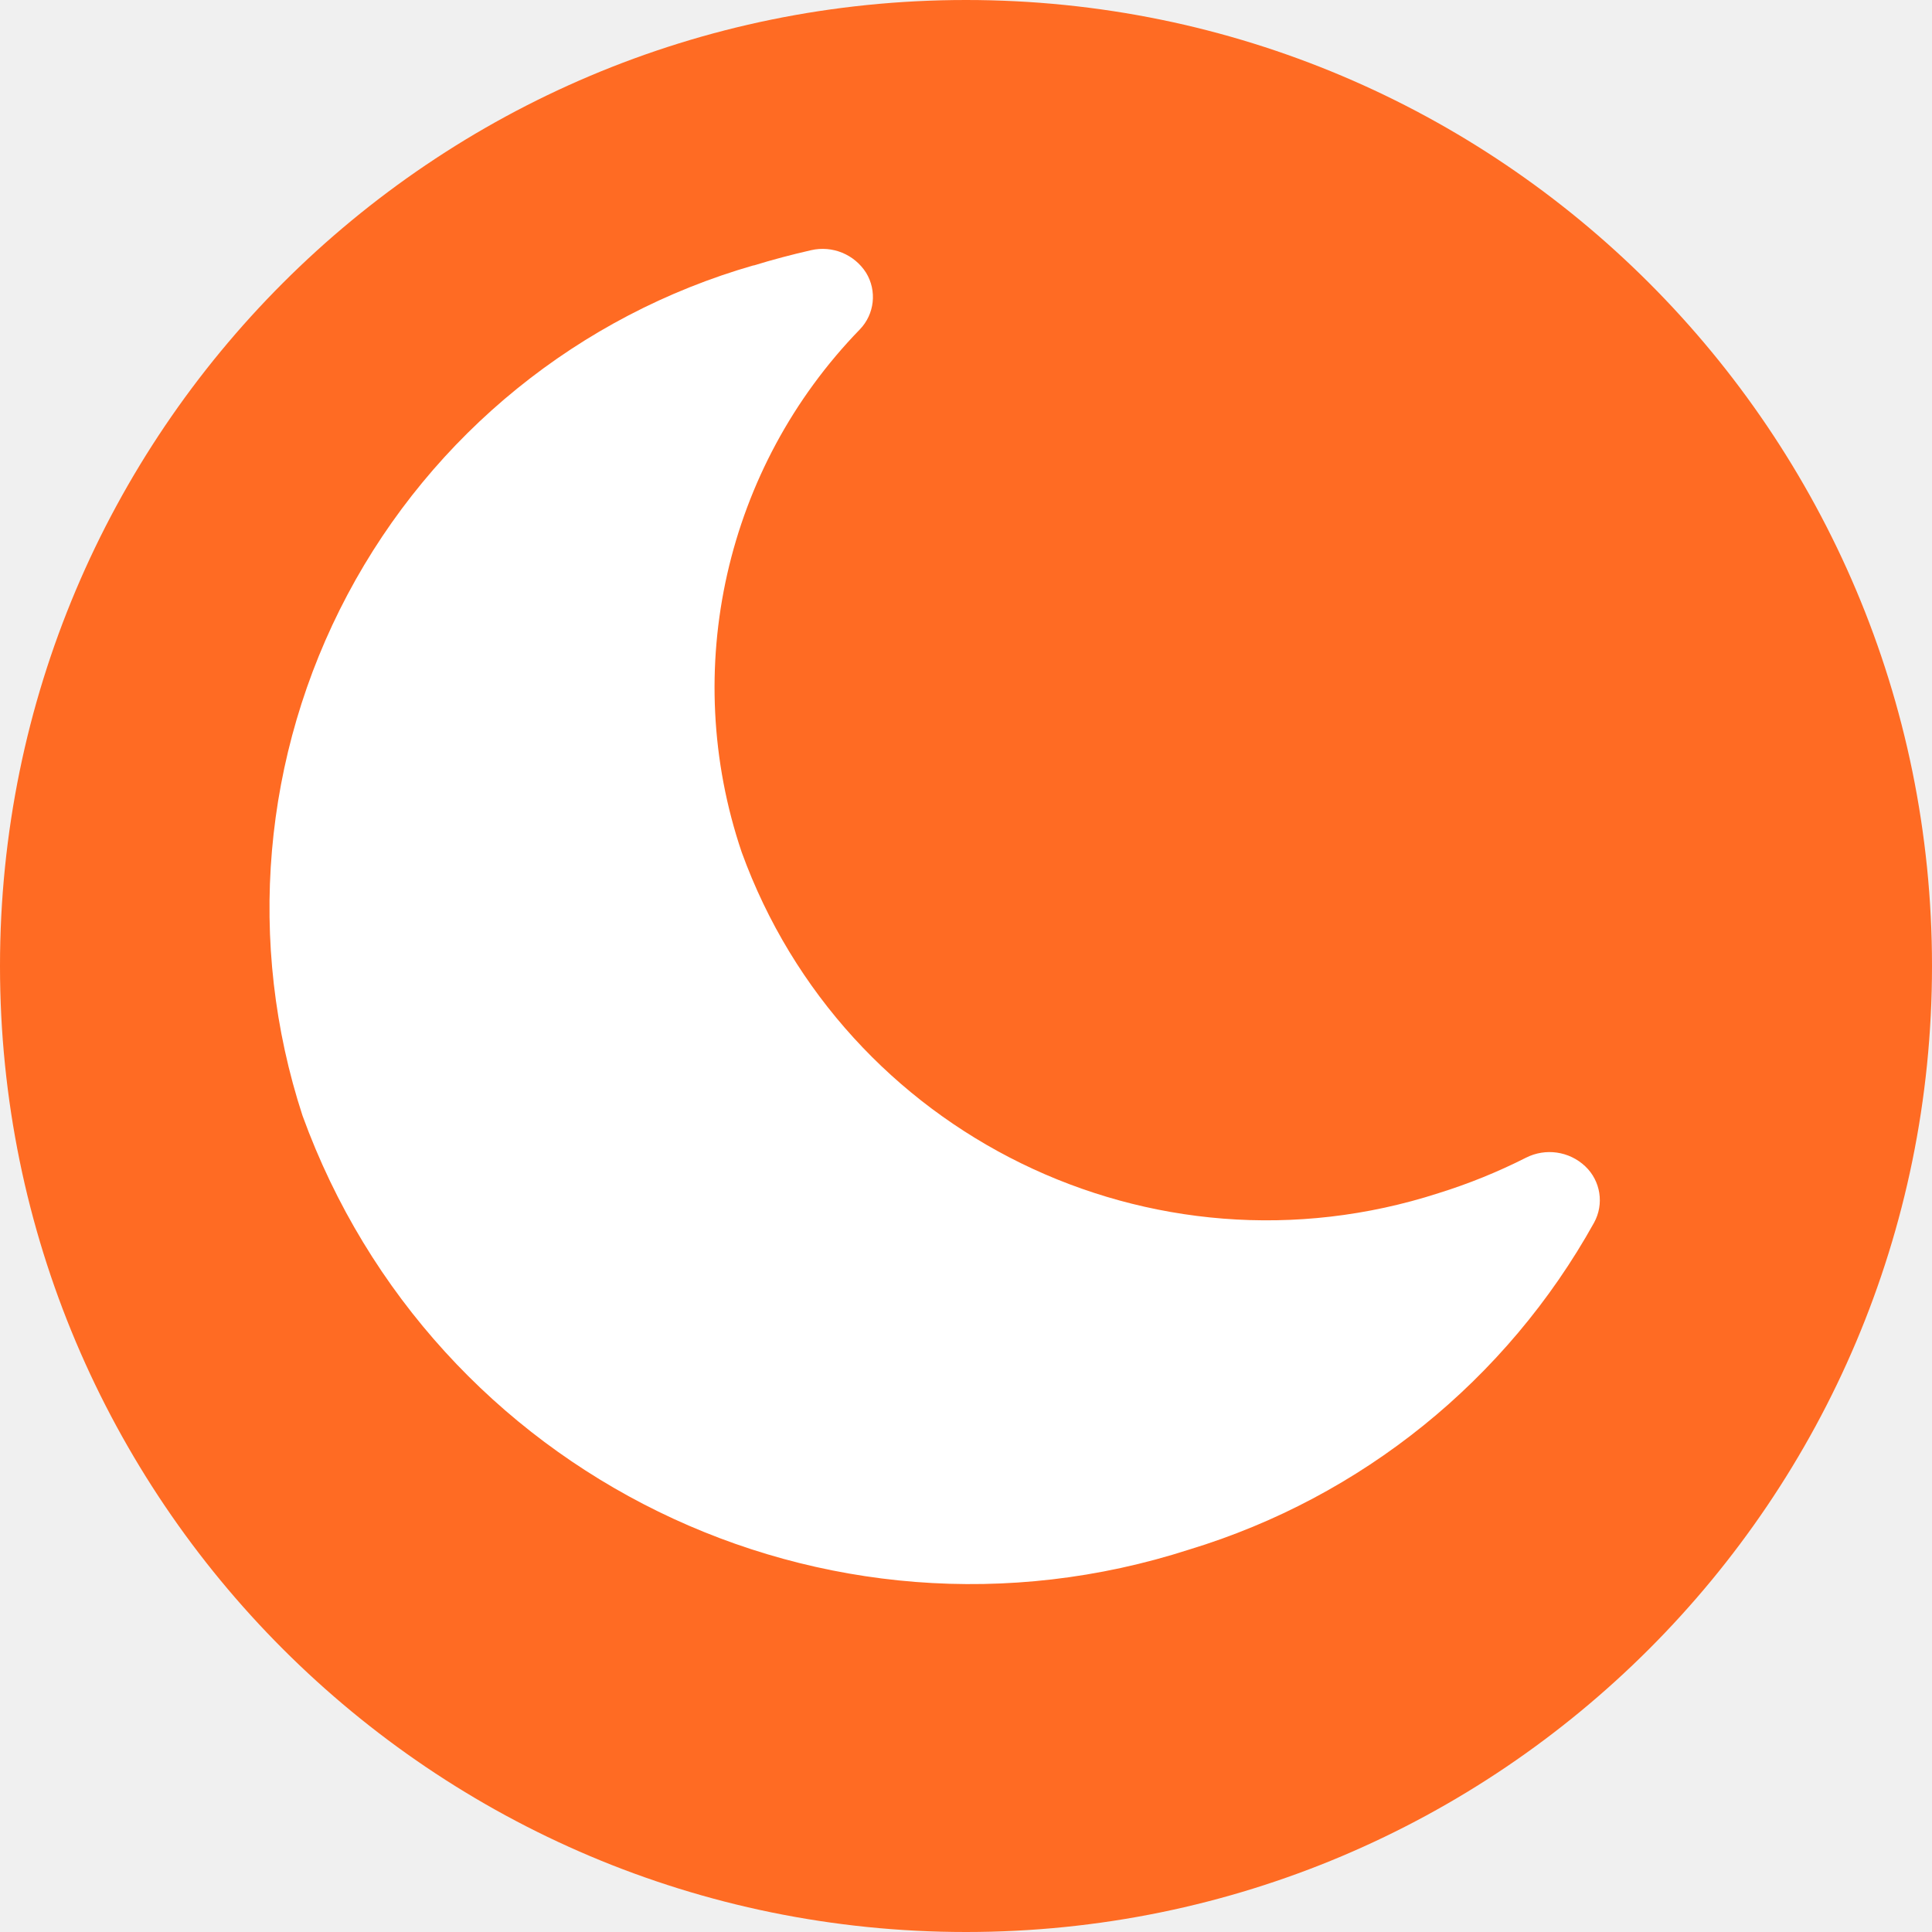
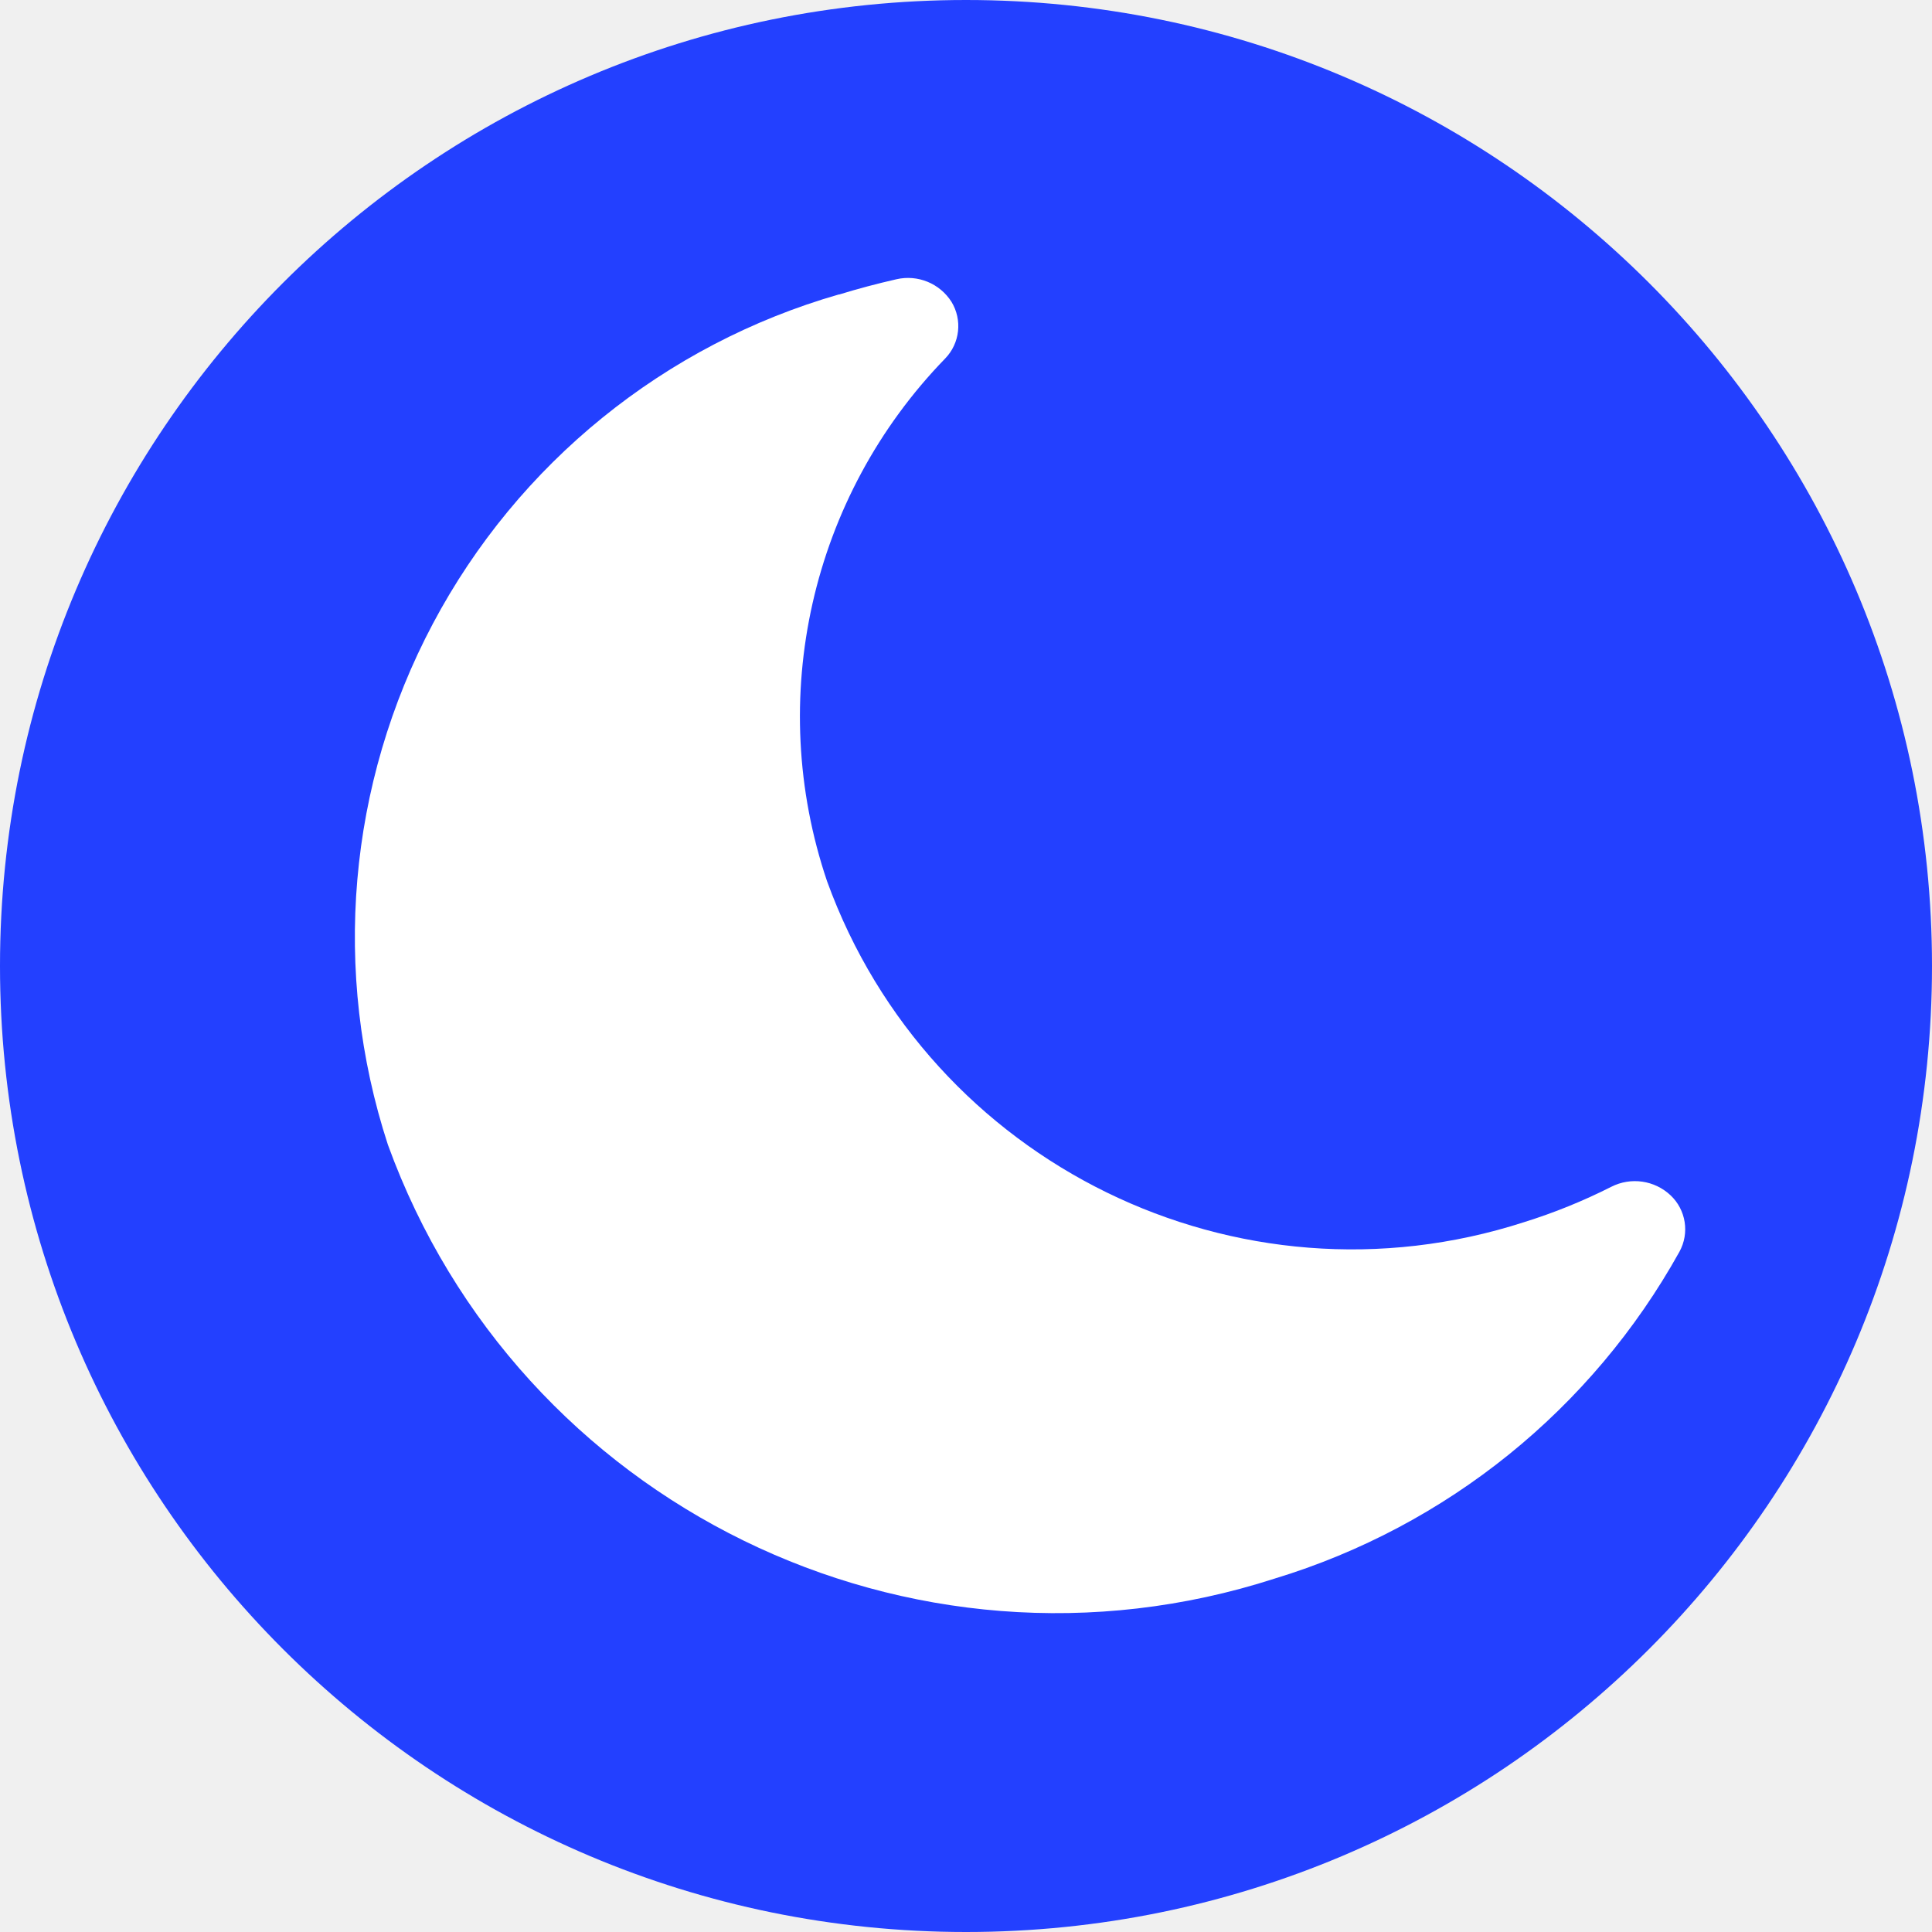
<svg xmlns="http://www.w3.org/2000/svg" width="26" height="26" viewBox="0 0 26 26">
  <g id="night" transform="translate(-1735 -171)">
-     <circle id="Ellipse_8" data-name="Ellipse 8" cx="13" cy="13" r="13" transform="translate(1735 171)" fill="#ff6b23" />
-     <path id="moon-solid" d="M11.773,1.6a9,9,0,0,0-9.311,9.007,9.569,9.569,0,0,0,9.547,9.242,9.338,9.338,0,0,0,6.539-2.5.628.628,0,0,0,.121-.76.7.7,0,0,0-.722-.355,7.616,7.616,0,0,1-1.268.09,7.518,7.518,0,0,1-7.5-7.262,6.915,6.915,0,0,1,3.686-6.2.627.627,0,0,0,.316-.7.693.693,0,0,0-.61-.517c-.266-.024-.532-.039-.8-.043Z" transform="matrix(0.951, -0.309, 0.309, 0.951, 1733.452, 176.687)" fill="#fff" />
+     <circle id="Ellipse_8" data-name="Ellipse 8" cx="13" cy="13" r="13" transform="translate(1735 171)" fill="#2340ff" />
+     <path id="moon-solid" d="M11.773,1.6a9,9,0,0,0-9.311,9.007,9.569,9.569,0,0,0,9.547,9.242,9.338,9.338,0,0,0,6.539-2.5.628.628,0,0,0,.121-.76.7.7,0,0,0-.722-.355,7.616,7.616,0,0,1-1.268.09,7.518,7.518,0,0,1-7.5-7.262,6.915,6.915,0,0,1,3.686-6.2.627.627,0,0,0,.316-.7.693.693,0,0,0-.61-.517c-.266-.024-.532-.039-.8-.043Z" transform="matrix(0.951, -0.309, 0.309, 0.951, 1734.601, 177.078)" fill="#fff" />
  </g>
</svg>
